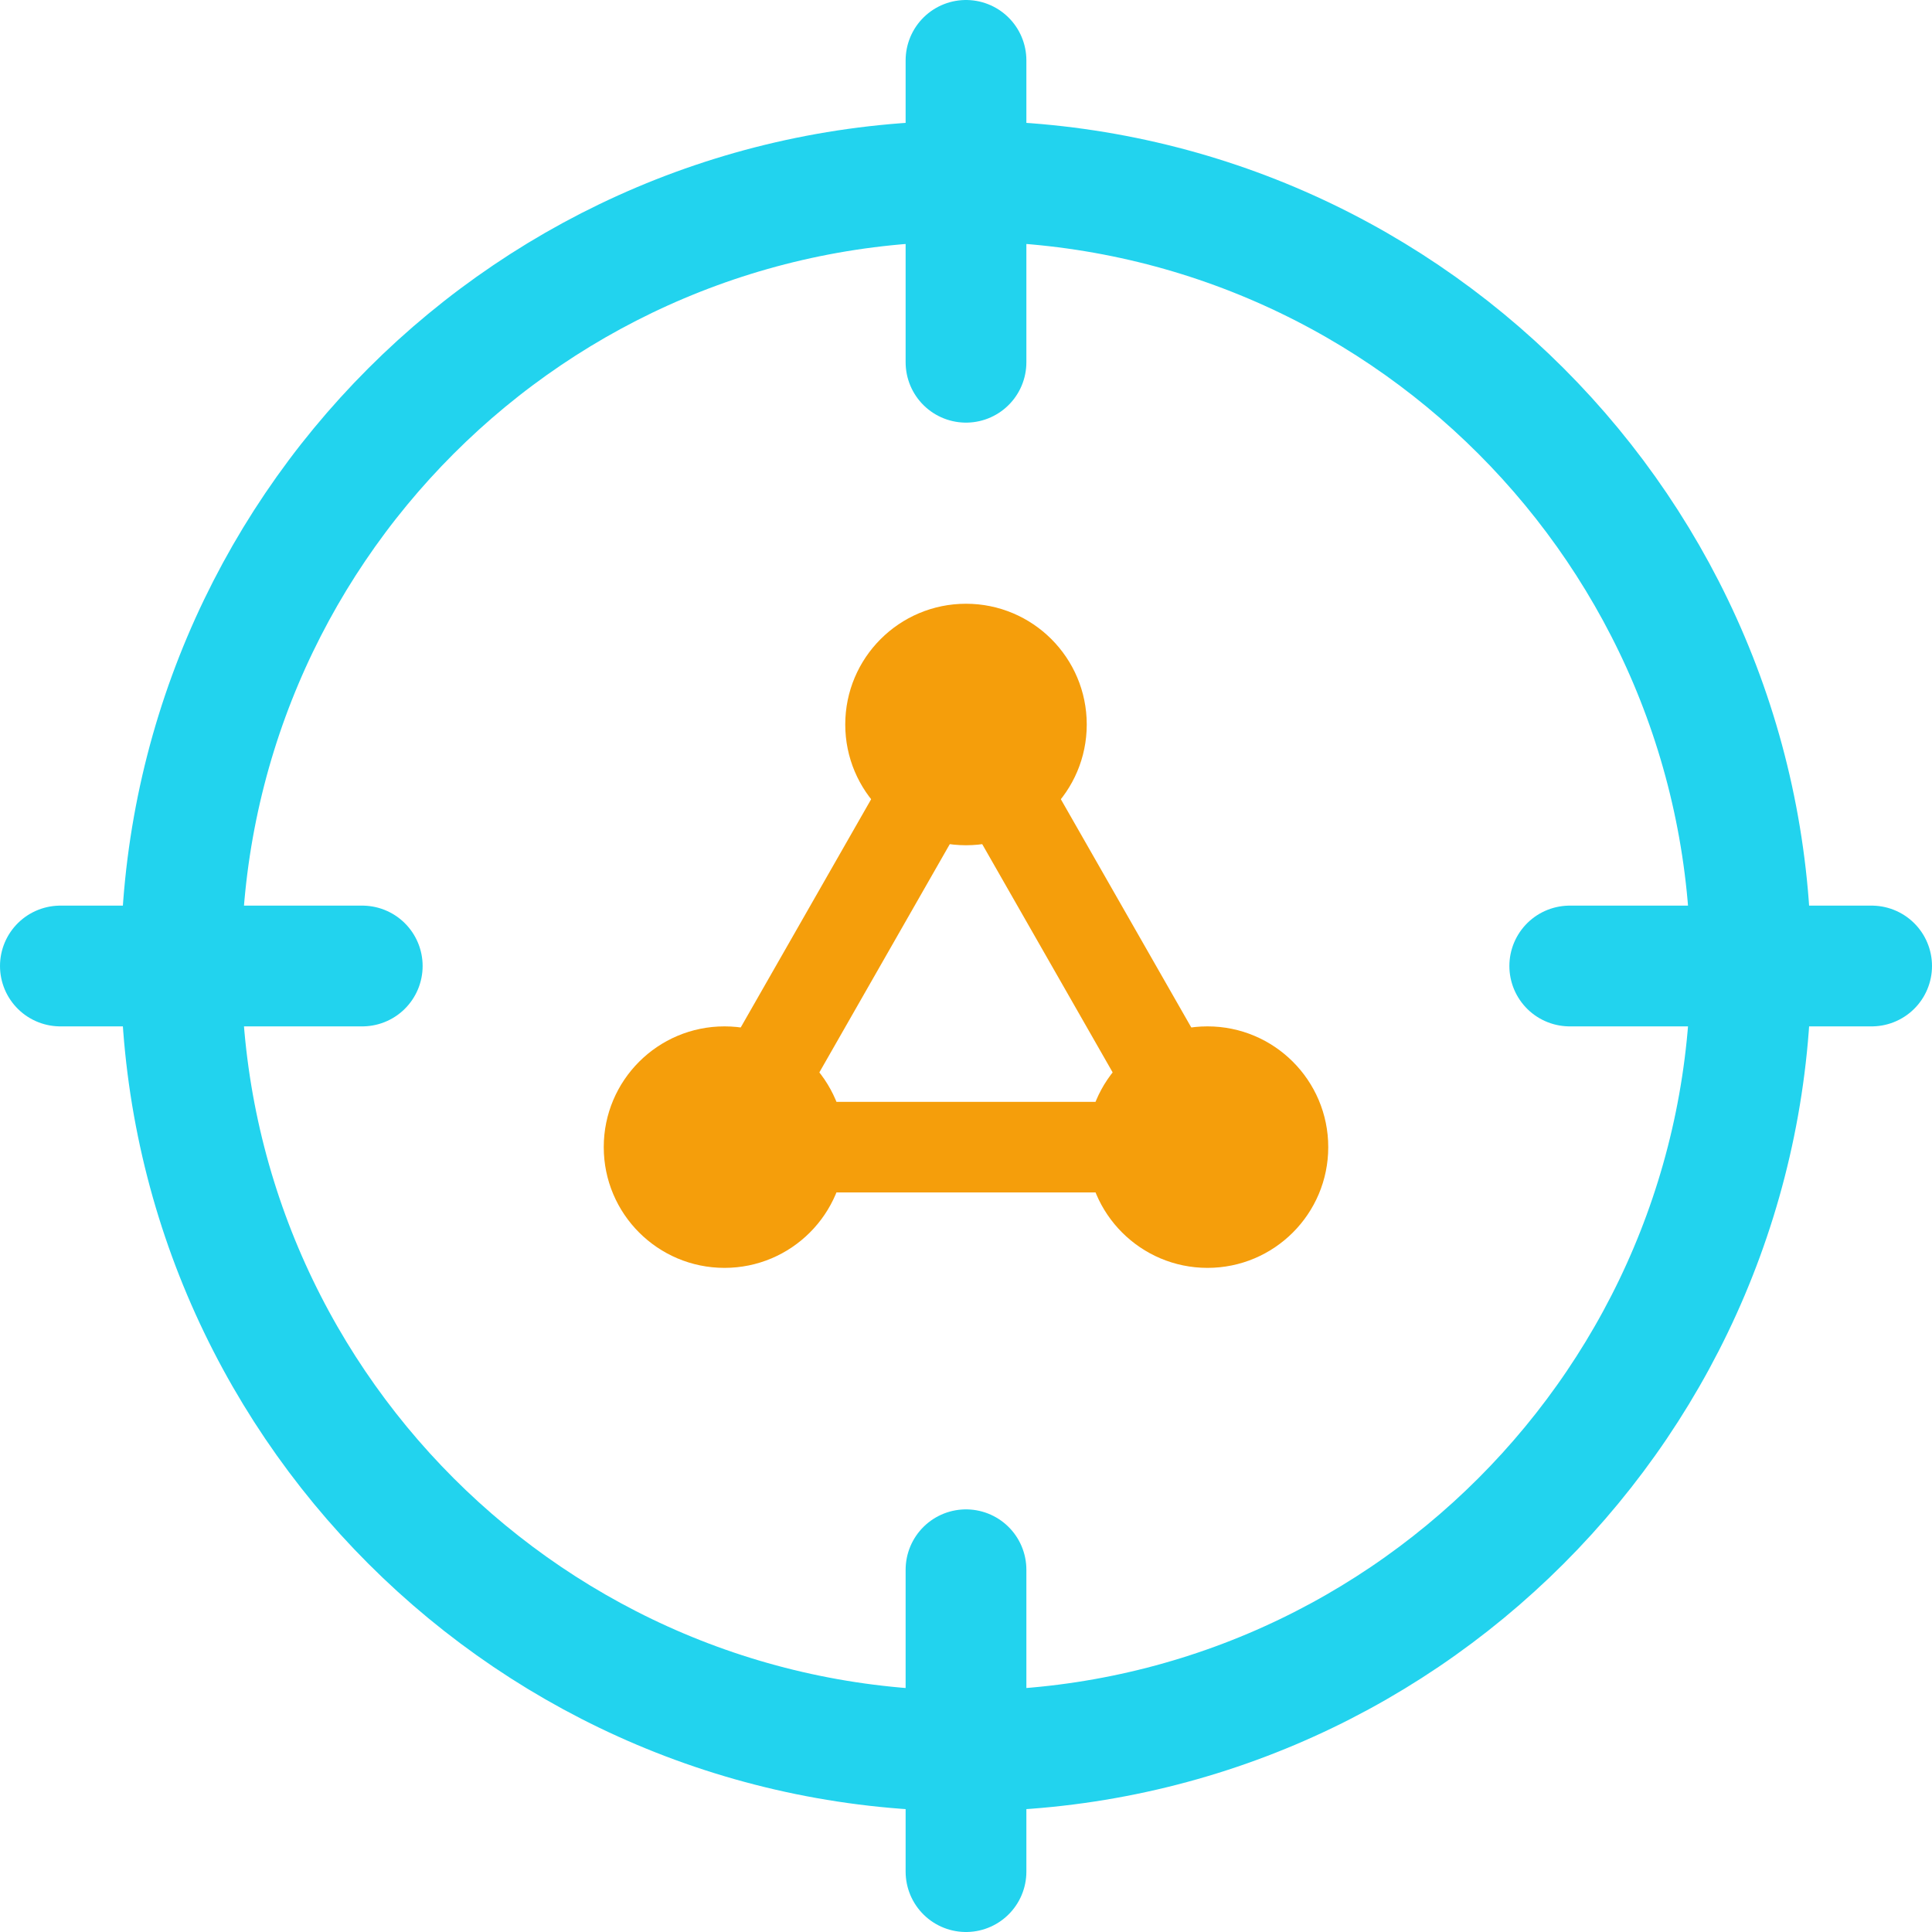
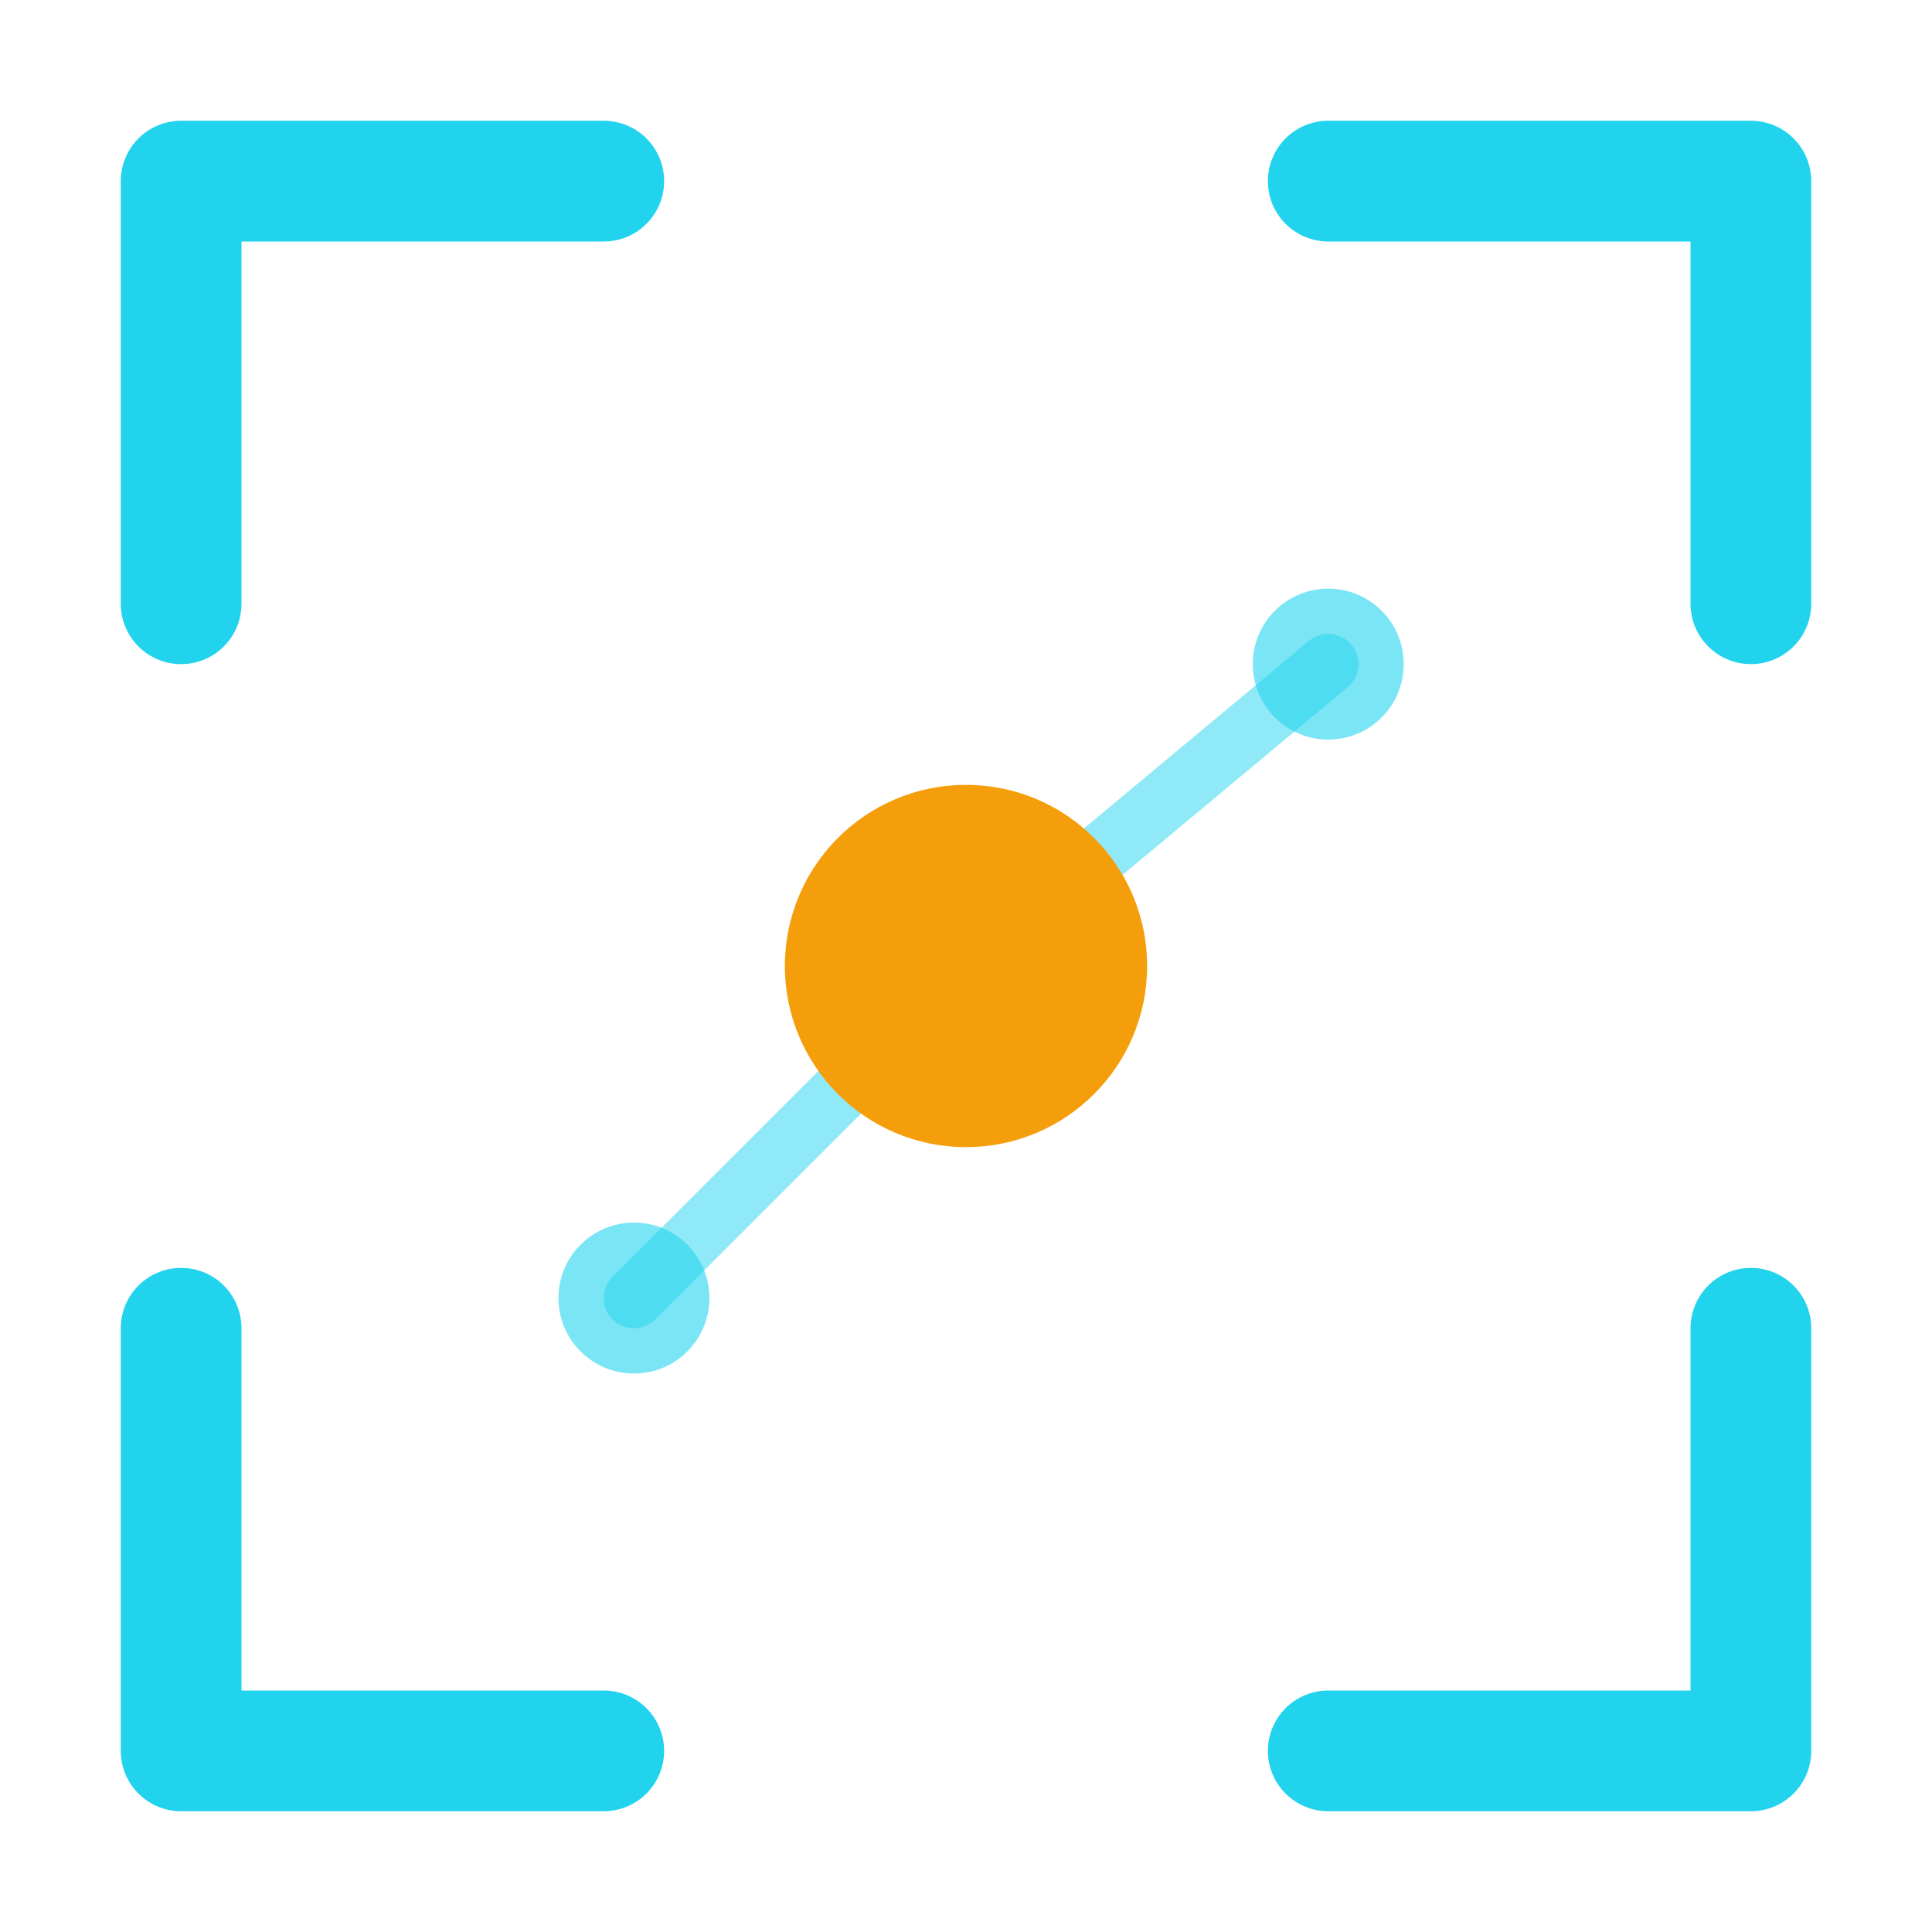
<svg xmlns="http://www.w3.org/2000/svg" viewBox="0 0 64 64" fill="none">
-   <circle cx="32" cy="32" r="26" stroke="#22d3ee" stroke-width="4" />
-   <path d="M32 2v10M32 52v10M2 32h10M52 32h10" stroke="#22d3ee" stroke-width="4" stroke-linecap="round" />
-   <path d="M24 38 32 24 40 38Z" stroke="#f59e0b" stroke-width="3" stroke-linejoin="round" />
-   <circle cx="32" cy="24" r="4" fill="#f59e0b" />
-   <circle cx="24" cy="38" r="4" fill="#f59e0b" />
-   <circle cx="40" cy="38" r="4" fill="#f59e0b" />
+   <path d="M6 20V6h14M58 20V6H44M6 44v14h14M58 44v14H44" stroke="#22d3ee" stroke-width="4" stroke-linecap="round" stroke-linejoin="round" />
+   <path d="M32 32 44 22M32 32 21 43" stroke="#22d3ee" stroke-width="2" stroke-linecap="round" opacity=".5" />
+   <circle cx="44" cy="22" r="2.5" fill="#22d3ee" opacity=".6" />
+   <circle cx="21" cy="43" r="2.5" fill="#22d3ee" opacity=".6" />
+   <circle cx="32" cy="32" r="6" fill="#f59e0b" />
</svg>
